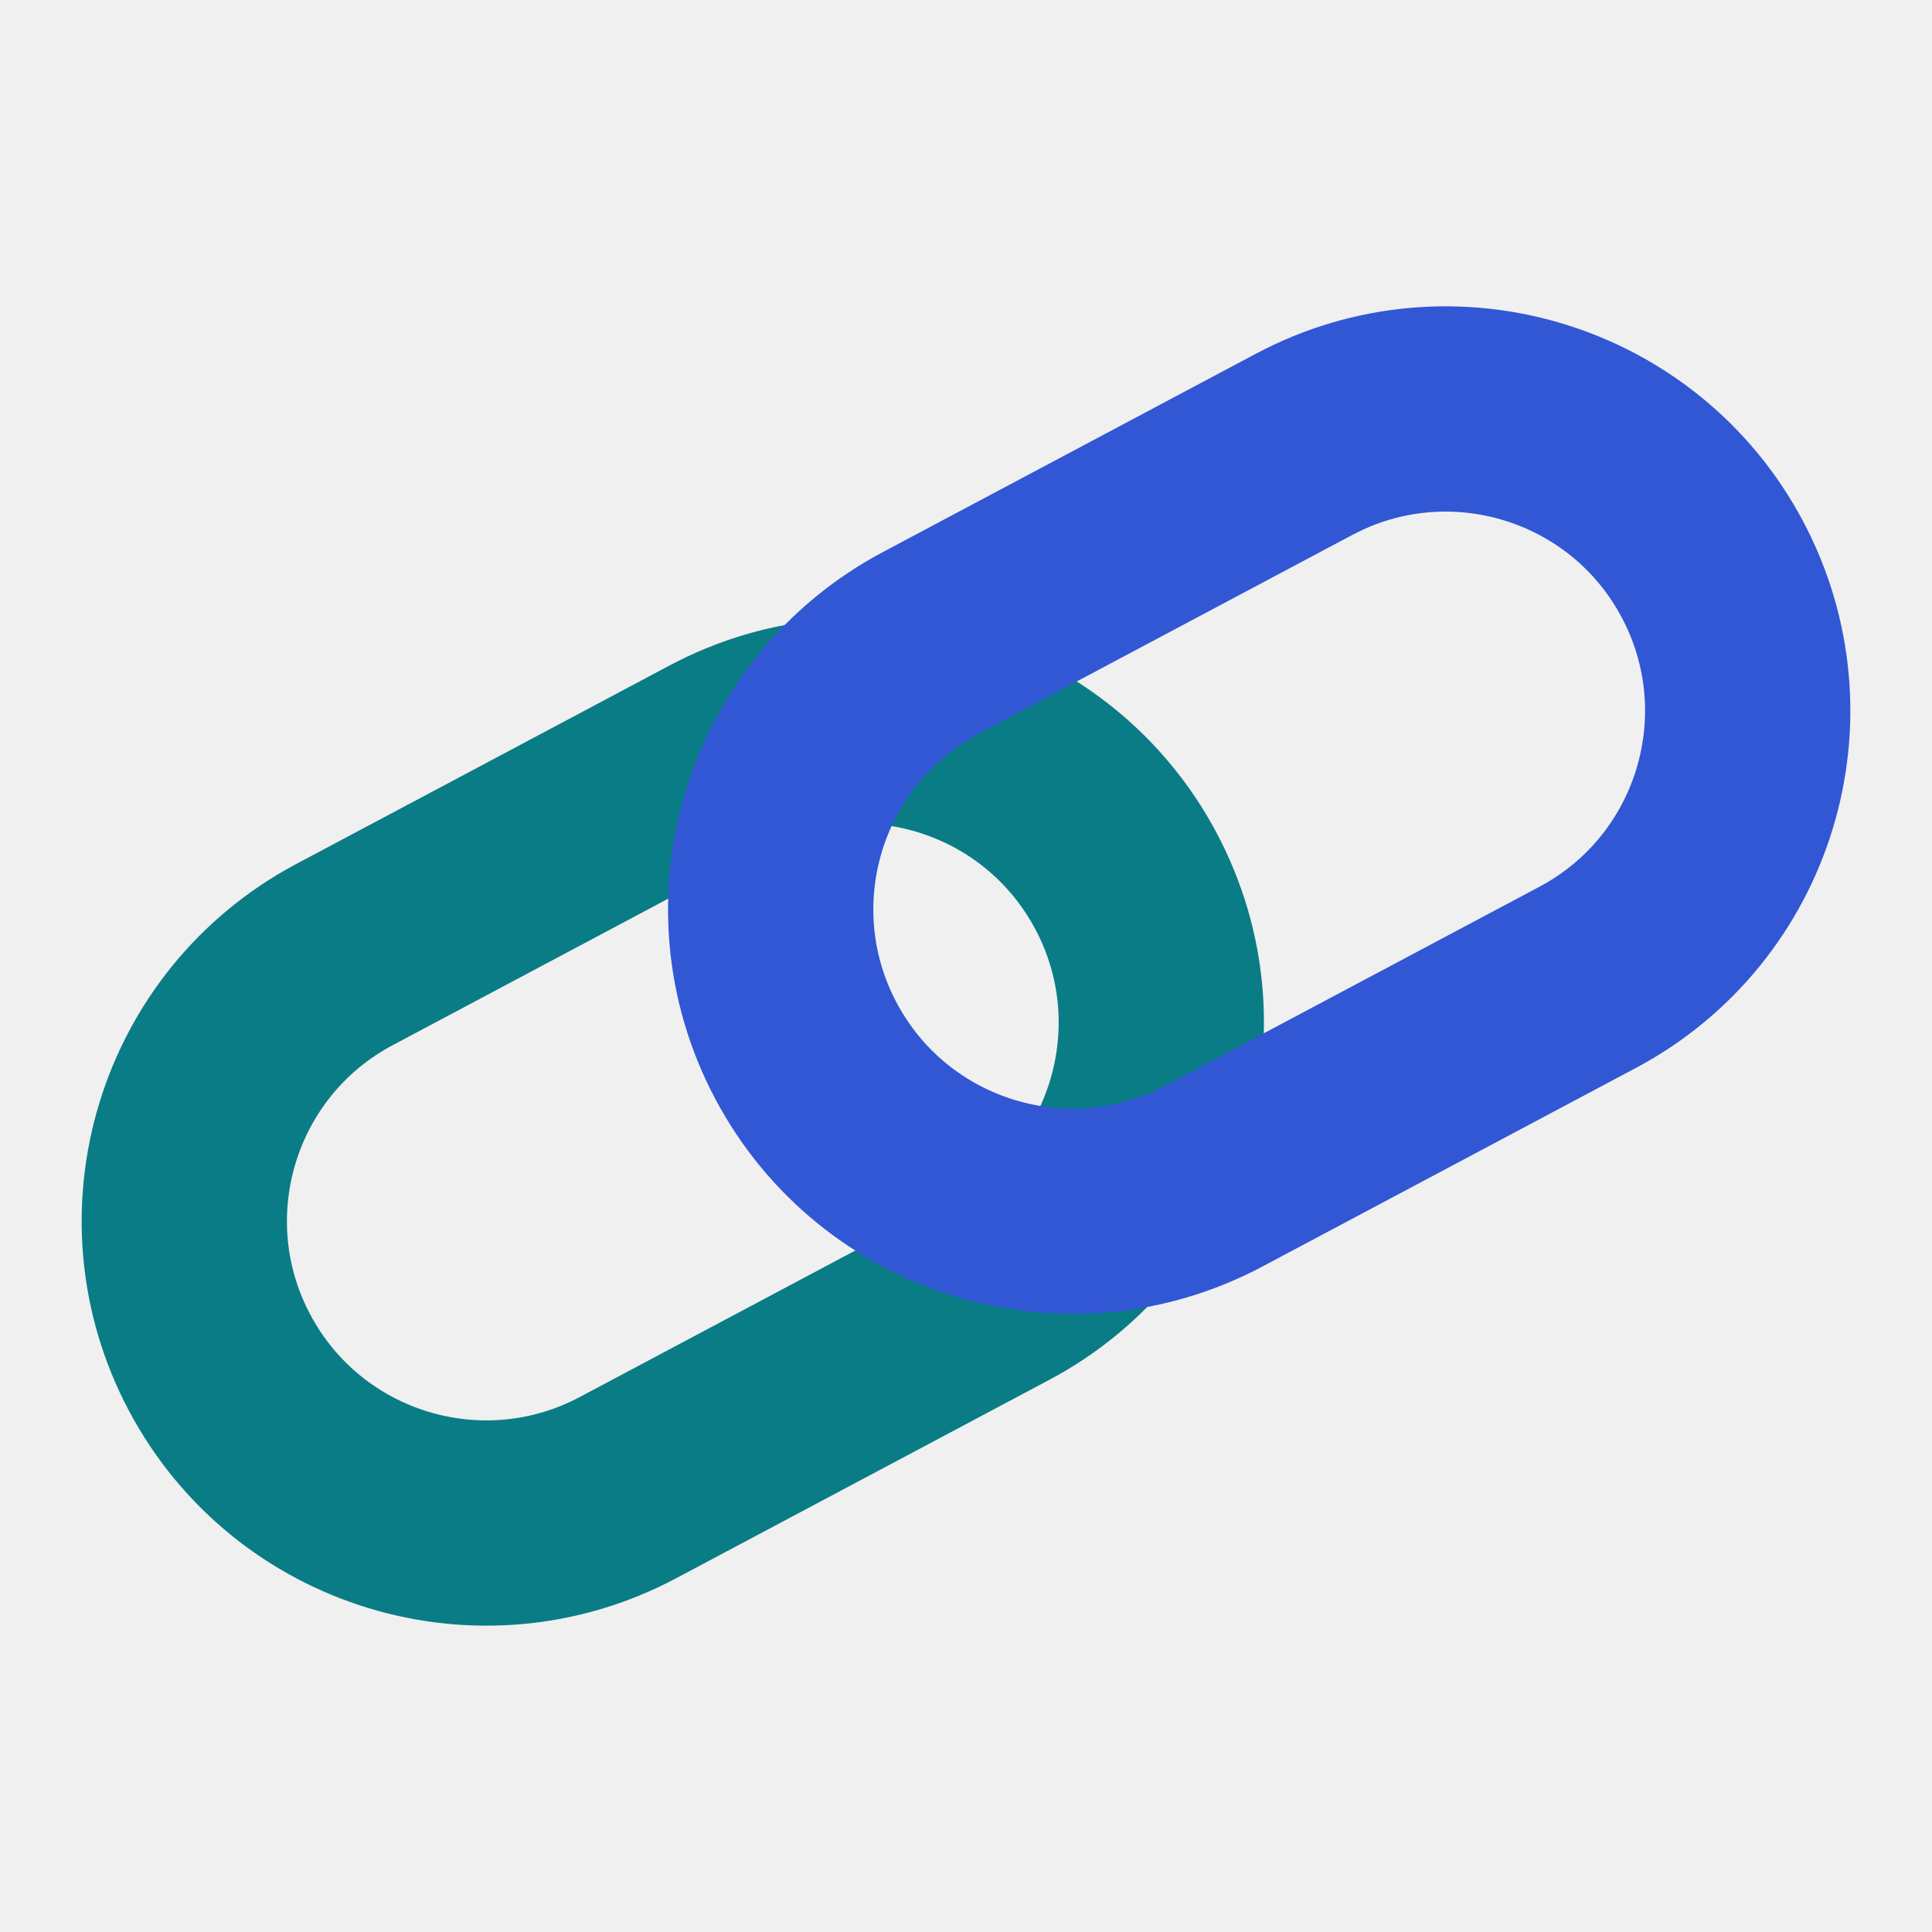
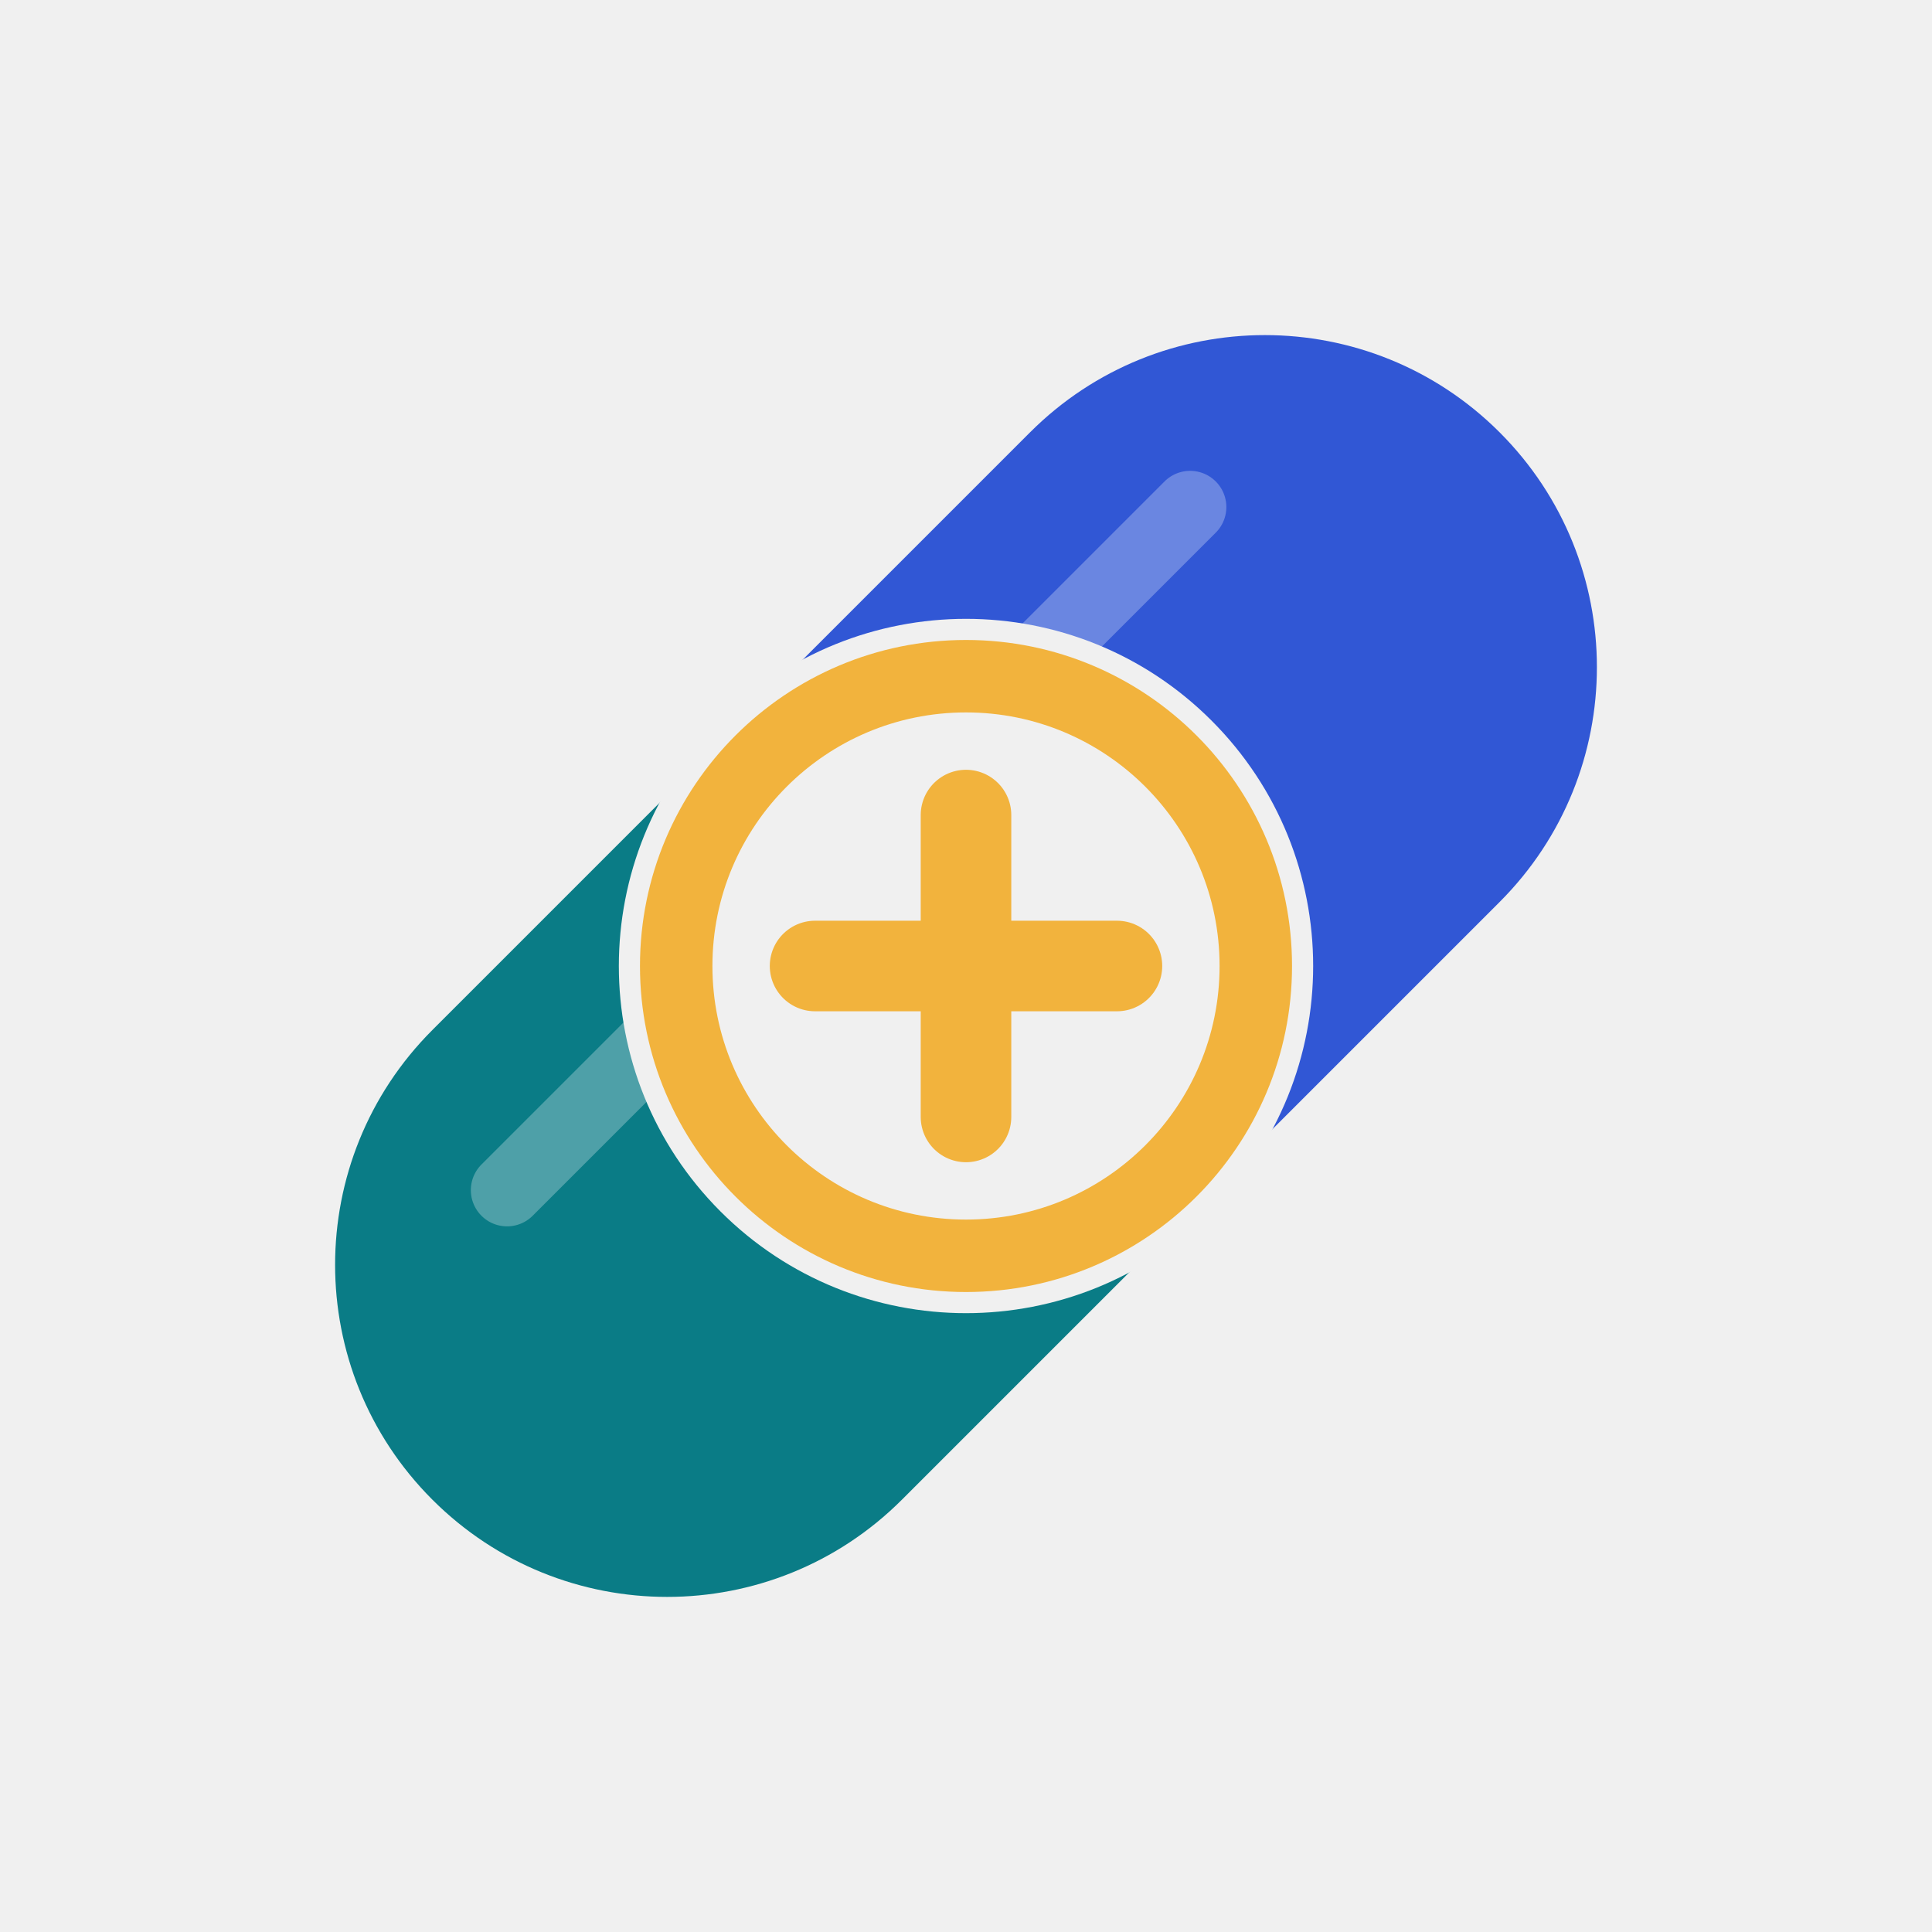
- <svg xmlns="http://www.w3.org/2000/svg" viewBox="0 0 32 32" fill="none">
-   <g transform="rotate(-28 16 16)" stroke-width="3.4">
-     <rect x="2" y="11" width="17" height="10" rx="5" stroke="#0A7C86" />
-     <rect x="13" y="11" width="17" height="10" rx="5" stroke="#3157D5" />
+ <svg xmlns="http://www.w3.org/2000/svg" viewBox="0 0 64 64">
+   <defs>
+     <mask id="mm">
+       <rect width="64" height="64" fill="#fff" />
+       <circle cx="32" cy="32" r="11.5" fill="#000" />
+     </mask>
+   </defs>
+   <g transform="rotate(-45 32 32)">
+     <g mask="url(#mm)">
+       <path d="M31 21H18a11 11 0 0 0 0 22h13Z" fill="#0A7C86" />
+       <path d="M33 21h13a11 11 0 0 1 0 22H33Z" fill="#3157D5" />
+       <path d="M16 26.5h13M35 26.5h13" stroke-linecap="round" stroke-width="2.4" stroke="#fff" stroke-opacity=".28" />
+     </g>
  </g>
+   <circle cx="32" cy="32" r="9.6" fill="none" stroke="#F2B33D" stroke-width="2.4" />
+   <path d="M32 27v10M27 32h10" stroke="#F2B33D" stroke-width="3" stroke-linecap="round" />
</svg>
